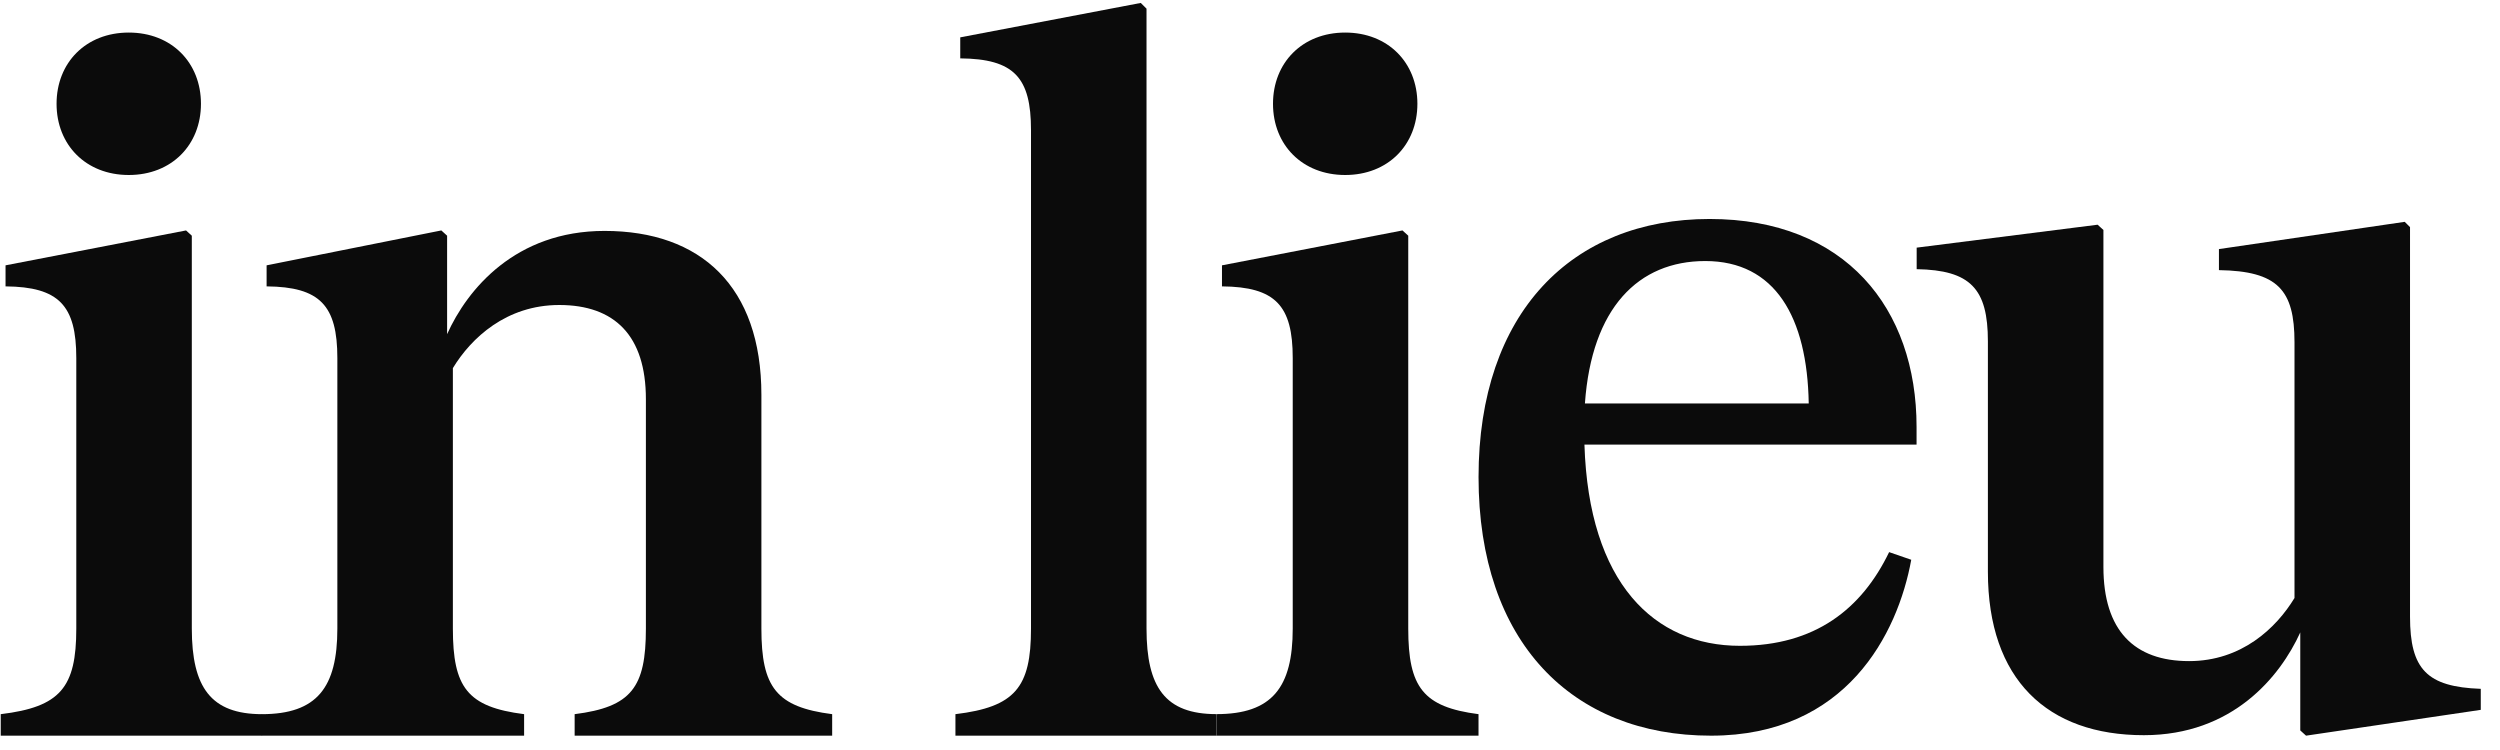
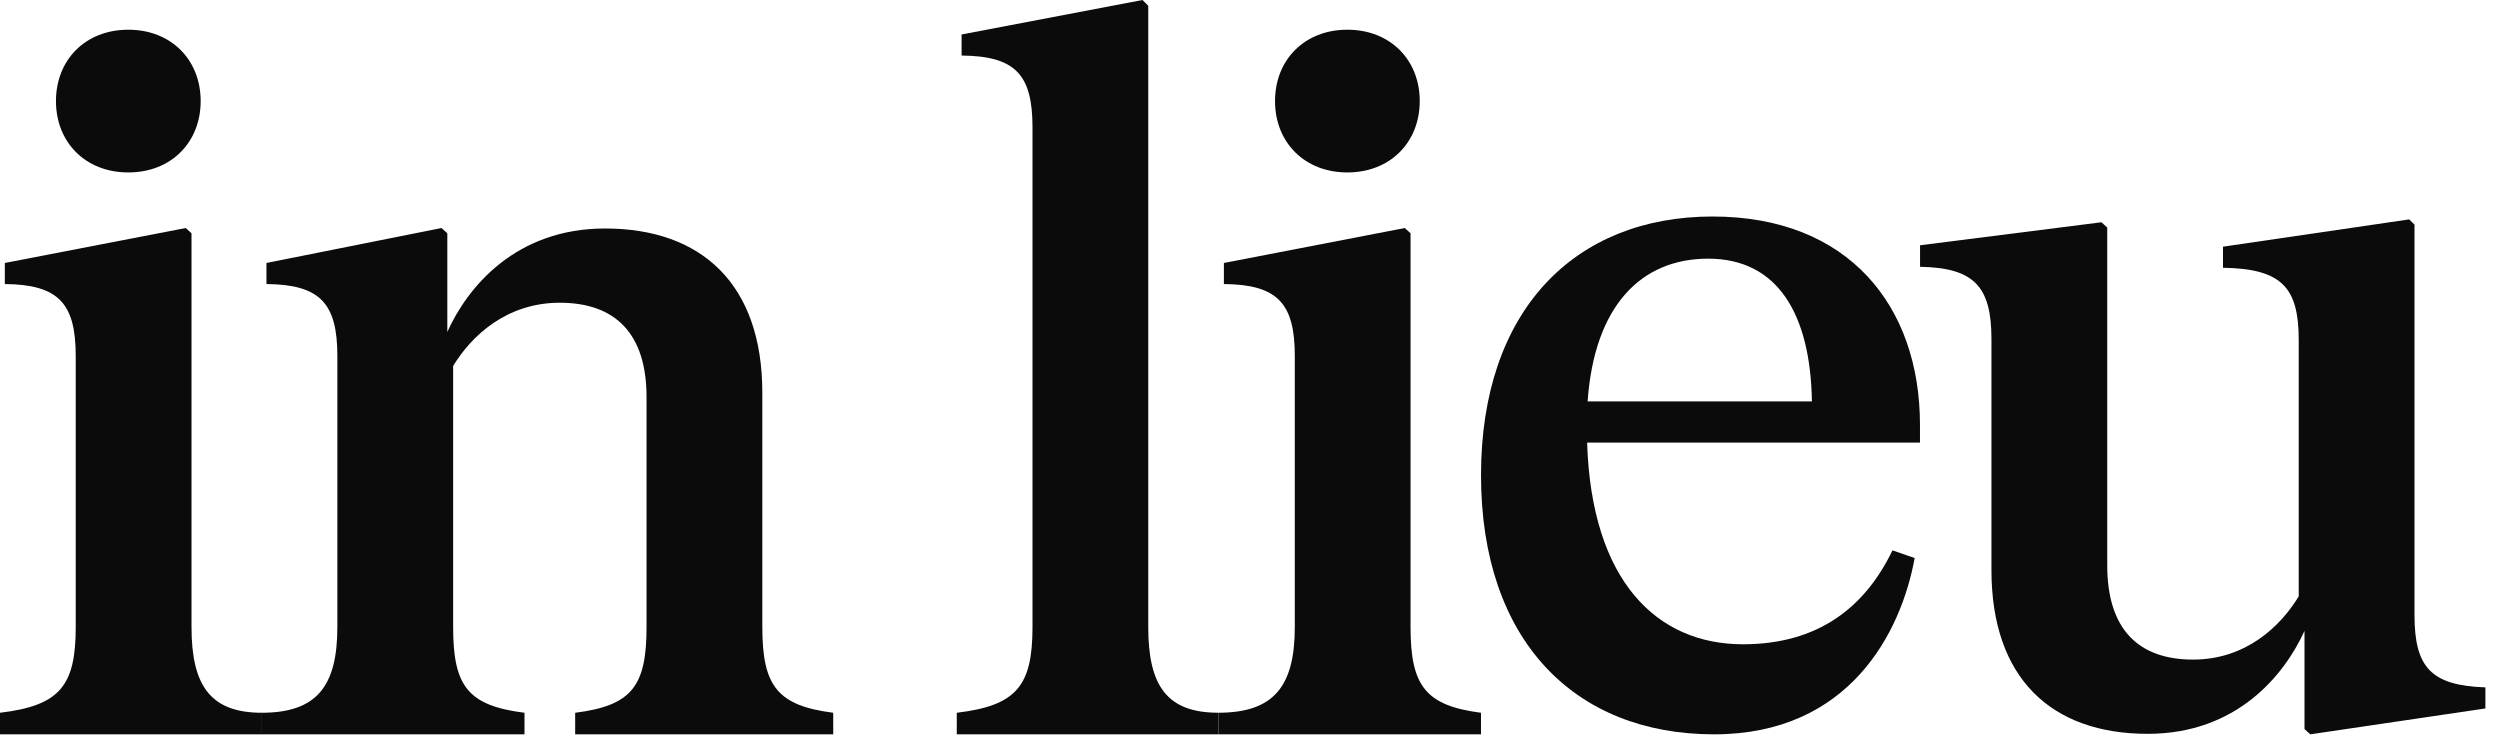
- <svg xmlns="http://www.w3.org/2000/svg" width="120" height="36" viewBox="0 0 120 36" fill="none">
-   <path d="M6.181 8.4C4.124 8.4 2.715 6.955 2.715 4.982C2.715 3.008 4.124 1.563 6.181 1.563C8.237 1.563 9.646 3.008 9.646 4.982C9.646 6.955 8.237 8.4 6.181 8.4ZM9.207 30.173C9.207 32.995 10.127 34.28 12.58 34.28V35.312H0.035V34.28C2.9 33.935 3.662 32.995 3.662 30.173V17.187C3.662 14.663 2.831 13.769 0.266 13.746V12.736L8.93 11.061L9.207 11.314V30.173Z" fill="#0B0B0B" />
-   <path d="M36.547 18.954V30.173C36.547 32.995 37.264 33.935 39.944 34.28V35.312H27.583V34.28C30.31 33.935 31.003 32.995 31.003 30.173V19.16C31.003 16.109 29.501 14.64 26.844 14.64C24.303 14.64 22.616 16.224 21.738 17.669V30.173C21.738 32.995 22.431 33.935 25.157 34.28V35.312H12.566V34.28C15.219 34.28 16.193 32.995 16.193 30.173V17.187C16.193 14.663 15.362 13.769 12.797 13.746V12.736L21.184 11.061L21.461 11.314V16.04C22.431 13.883 24.742 11.084 29.016 11.084C33.636 11.084 36.547 13.746 36.547 18.954Z" fill="#0B0B0B" />
-   <path d="M55.033 30.173C55.033 32.995 55.932 34.278 58.392 34.278V35.312H45.861V34.28C48.726 33.935 49.488 32.995 49.488 30.173V6.243C49.488 3.72 48.68 2.825 46.092 2.802V1.793L54.756 0.141L55.033 0.416V30.173Z" fill="#0B0B0B" />
-   <path d="M64.569 8.4C62.513 8.4 61.104 6.955 61.104 4.982C61.104 3.008 62.513 1.563 64.569 1.563C66.625 1.563 68.035 3.008 68.035 4.982C68.035 6.955 66.625 8.4 64.569 8.4ZM67.596 30.173C67.596 32.995 68.312 33.935 70.969 34.28V35.312H58.392V34.278C61.06 34.278 62.051 32.995 62.051 30.173V17.187C62.051 14.663 61.219 13.769 58.655 13.746V12.736L67.319 11.061L67.596 11.314V30.173Z" fill="#0B0B0B" />
-   <path d="M91.995 20.491V21.34H76.053C76.261 27.993 79.403 30.999 83.516 30.999C87.12 30.999 89.361 29.232 90.678 26.502L91.74 26.869C91.093 30.425 88.621 35.312 82.129 35.312C75.452 35.312 70.97 30.815 70.97 22.9C70.97 15.008 75.452 10.511 82.06 10.511C88.575 10.511 91.995 14.801 91.995 20.491ZM76.076 19.367H86.819C86.75 15.214 85.202 12.53 81.852 12.53C78.641 12.53 76.4 14.778 76.076 19.367Z" fill="#0B0B0B" />
-   <path d="M115.681 29.599C115.681 32.123 116.489 32.972 119.077 33.064V34.073L110.69 35.312L110.413 35.06V30.356C109.443 32.49 107.155 35.289 102.904 35.289C98.284 35.289 95.419 32.628 95.419 27.443V16.384C95.419 13.86 94.587 12.966 92 12.92V11.887L100.686 10.786L100.964 11.039V27.213C100.964 30.265 102.442 31.733 105.076 31.733C107.594 31.733 109.258 30.15 110.136 28.704V16.43C110.136 13.906 109.327 13.012 106.509 12.966V11.956L115.426 10.648L115.681 10.901V29.599Z" fill="#0B0B0B" />
+ <svg xmlns="http://www.w3.org/2000/svg" width="86" height="26" viewBox="0 0 86 26" fill="none">
+   <path d="M4.414 5.932C2.937 5.932 1.925 4.894 1.925 3.477C1.925 2.06 2.937 1.022 4.414 1.022C5.891 1.022 6.903 2.06 6.903 3.477C6.903 4.894 5.891 5.932 4.414 5.932ZM6.588 21.57C6.588 23.596 7.248 24.519 9.01 24.519V25.261H0V24.519C2.058 24.272 2.605 23.596 2.605 21.57V12.243C2.605 10.431 2.008 9.788 0.166 9.771V9.046L6.388 7.844L6.588 8.025V21.57Z" fill="#0B0B0B" />
+   <path d="M26.224 13.512V21.57C26.224 23.596 26.738 24.272 28.663 24.519V25.261H19.786V24.519C21.744 24.272 22.241 23.596 22.241 21.57V13.66C22.241 11.469 21.163 10.414 19.255 10.414C17.429 10.414 16.218 11.551 15.588 12.589V21.57C15.588 23.596 16.085 24.272 18.043 24.519V25.261H9V24.519C10.906 24.519 11.605 23.596 11.605 21.57V12.243C11.605 10.431 11.008 9.788 9.166 9.771V9.046L15.189 7.844L15.388 8.025V11.419C16.085 9.87 17.745 7.86 20.814 7.86C24.133 7.86 26.224 9.771 26.224 13.512Z" fill="#0B0B0B" />
+   <path d="M39.5 21.57C39.5 23.596 40.146 24.518 41.913 24.518V25.261H32.913V24.519C34.97 24.272 35.518 23.596 35.518 21.57V4.383C35.518 2.571 34.937 1.928 33.079 1.911V1.186L39.301 0L39.5 0.198V21.57Z" fill="#0B0B0B" />
+   <path d="M46.349 5.932C44.873 5.932 43.861 4.894 43.861 3.477C43.861 2.06 44.873 1.022 46.349 1.022C47.826 1.022 48.839 2.06 48.839 3.477C48.839 4.894 47.826 5.932 46.349 5.932ZM48.523 21.57C48.523 23.596 49.038 24.272 50.946 24.519V25.261H41.913V24.518C43.829 24.518 44.541 23.596 44.541 21.57V12.243C44.541 10.431 43.944 9.788 42.102 9.771V9.046L48.324 7.844L48.523 8.025V21.57Z" fill="#0B0B0B" />
+   <path d="M66.047 14.616V15.226H54.597C54.747 20.004 57.004 22.163 59.957 22.163C62.546 22.163 64.155 20.894 65.101 18.933L65.864 19.197C65.4 21.751 63.624 25.261 58.962 25.261C54.166 25.261 50.947 22.031 50.947 16.346C50.947 10.678 54.166 7.448 58.912 7.448C63.591 7.448 66.047 10.529 66.047 14.616ZM54.614 13.809H62.33C62.28 10.826 61.168 8.898 58.762 8.898C56.456 8.898 54.846 10.513 54.614 13.809Z" fill="#0B0B0B" />
+   <path d="M83.059 21.158C83.059 22.97 83.639 23.58 85.498 23.646V24.371L79.474 25.261L79.275 25.079V21.701C78.578 23.234 76.936 25.244 73.882 25.244C70.564 25.244 68.506 23.333 68.506 19.609V11.666C68.506 9.854 67.909 9.211 66.05 9.178V8.437L72.29 7.646L72.489 7.827V19.444C72.489 21.636 73.551 22.69 75.442 22.69C77.251 22.69 78.446 21.553 79.076 20.515V11.699C79.076 9.887 78.495 9.244 76.471 9.211V8.486L82.876 7.547L83.059 7.728V21.158Z" fill="#0B0B0B" />
</svg>
